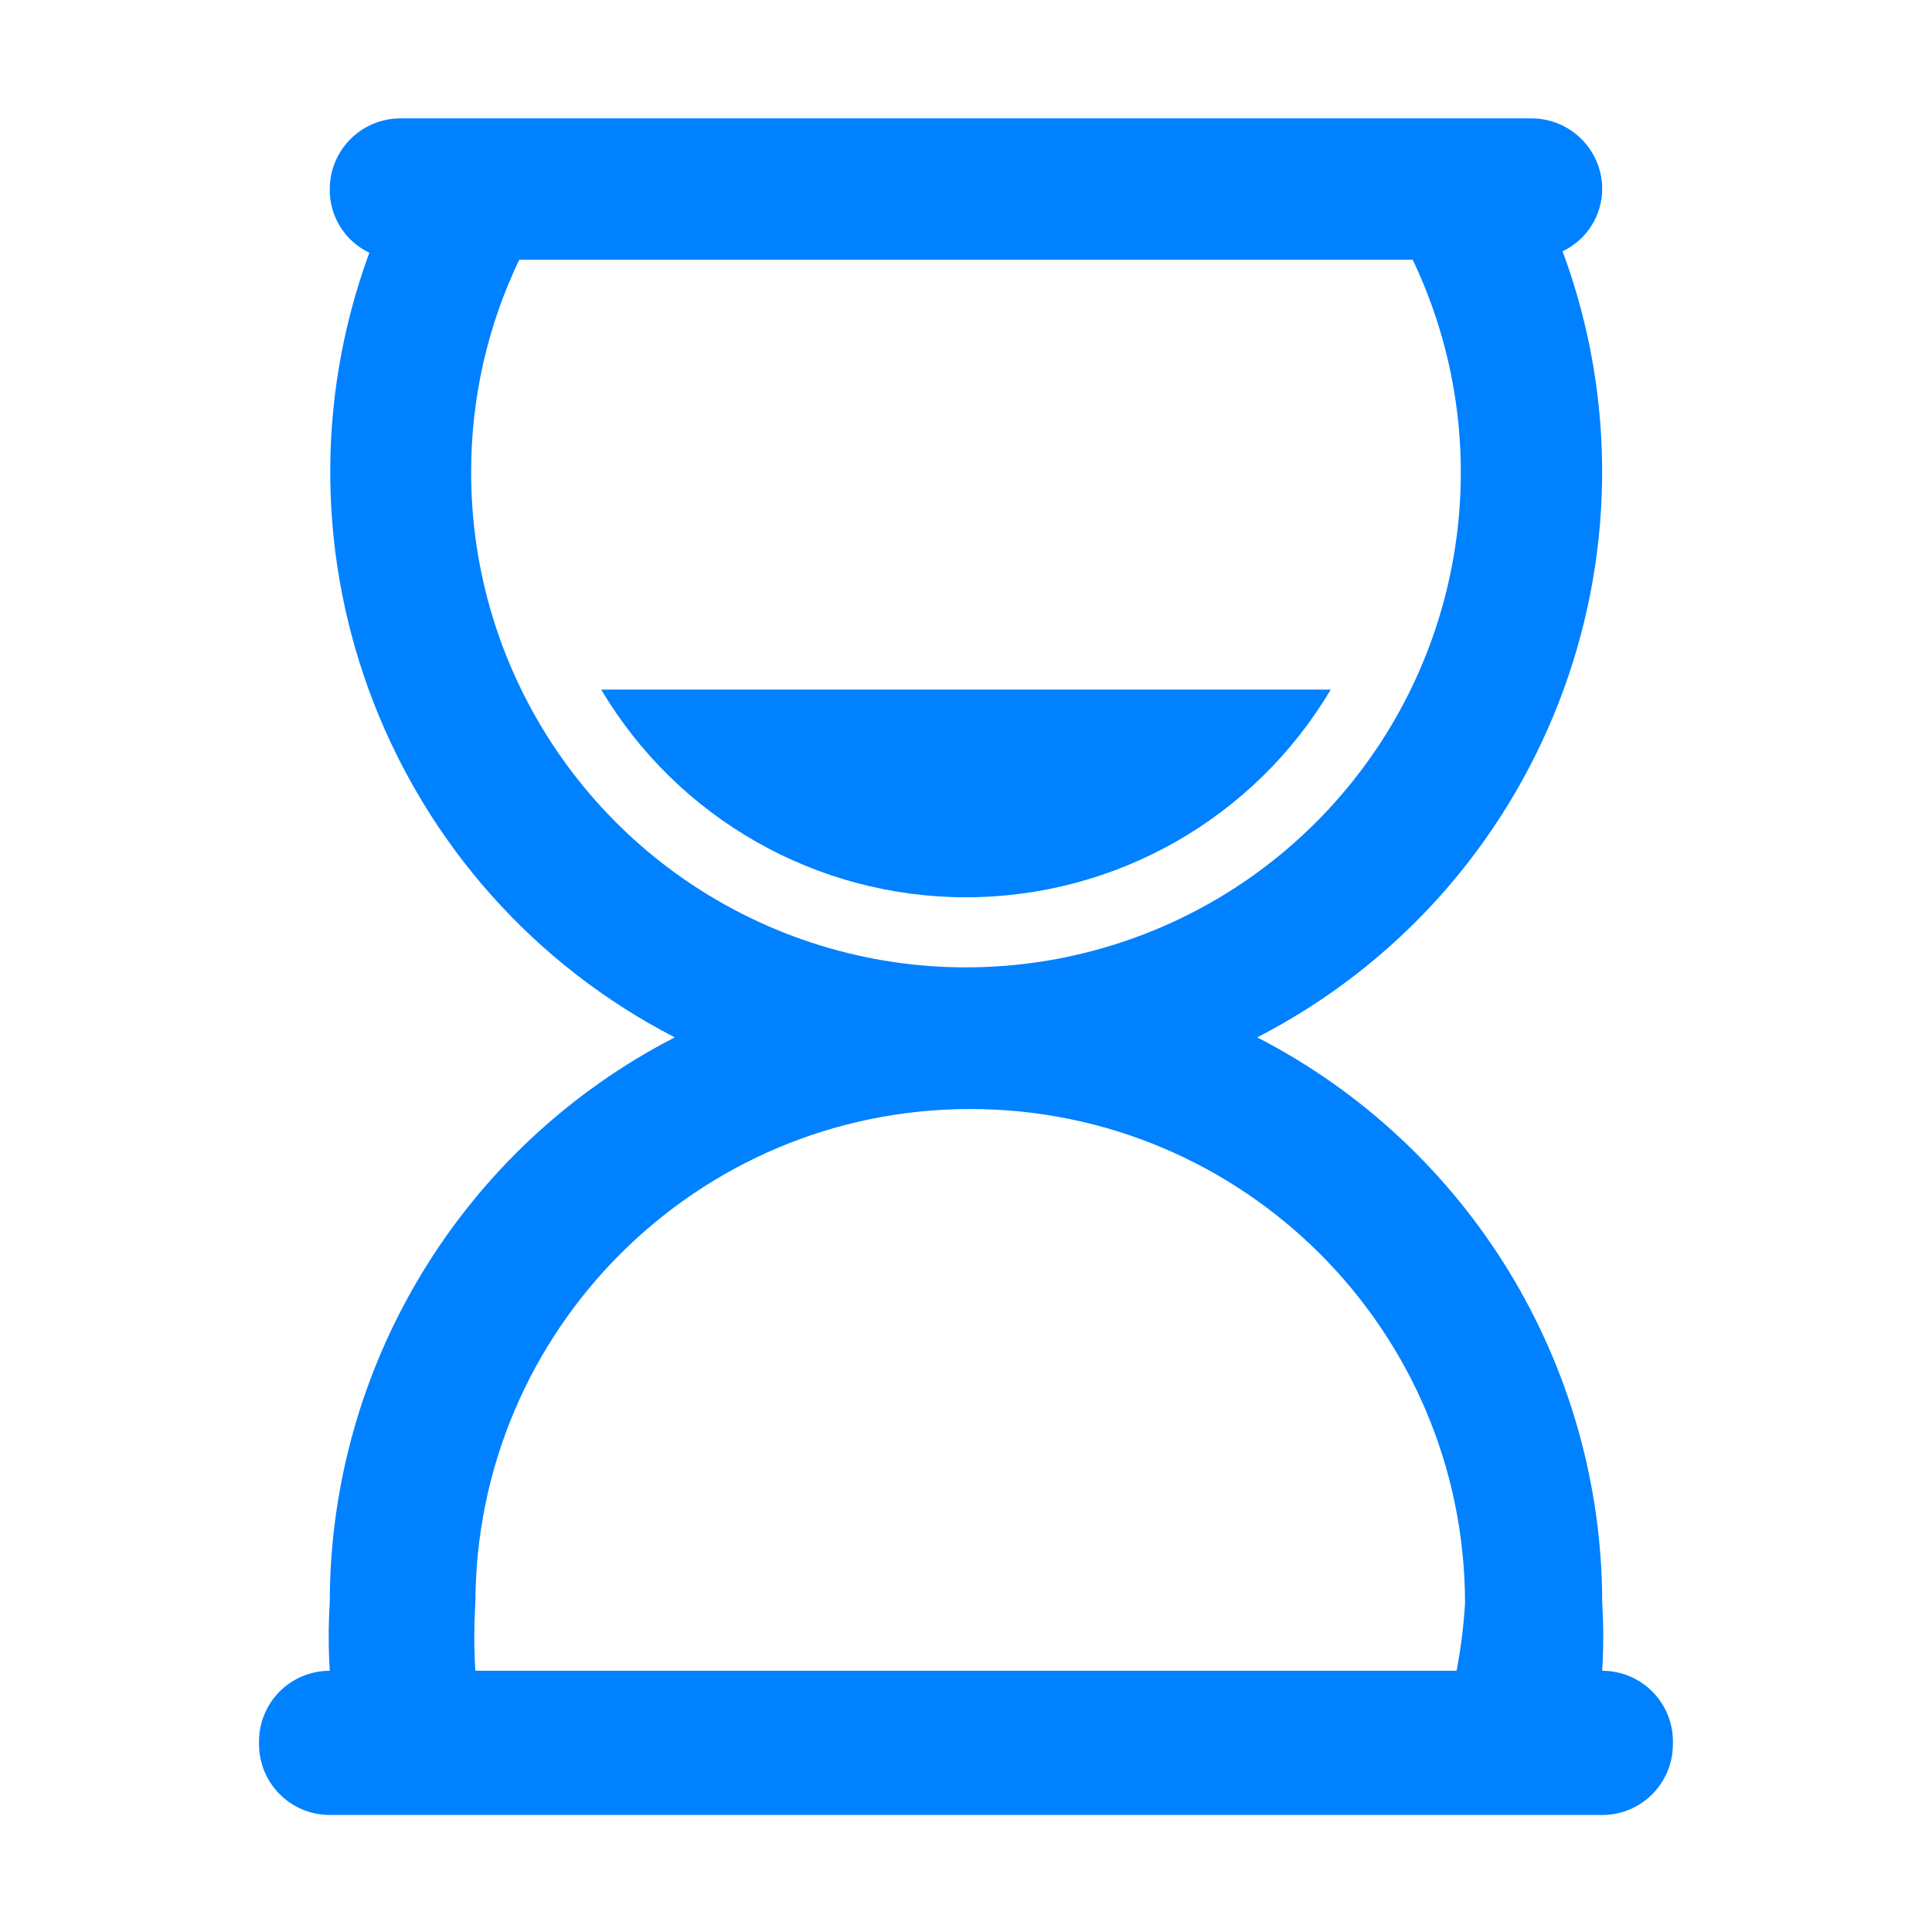
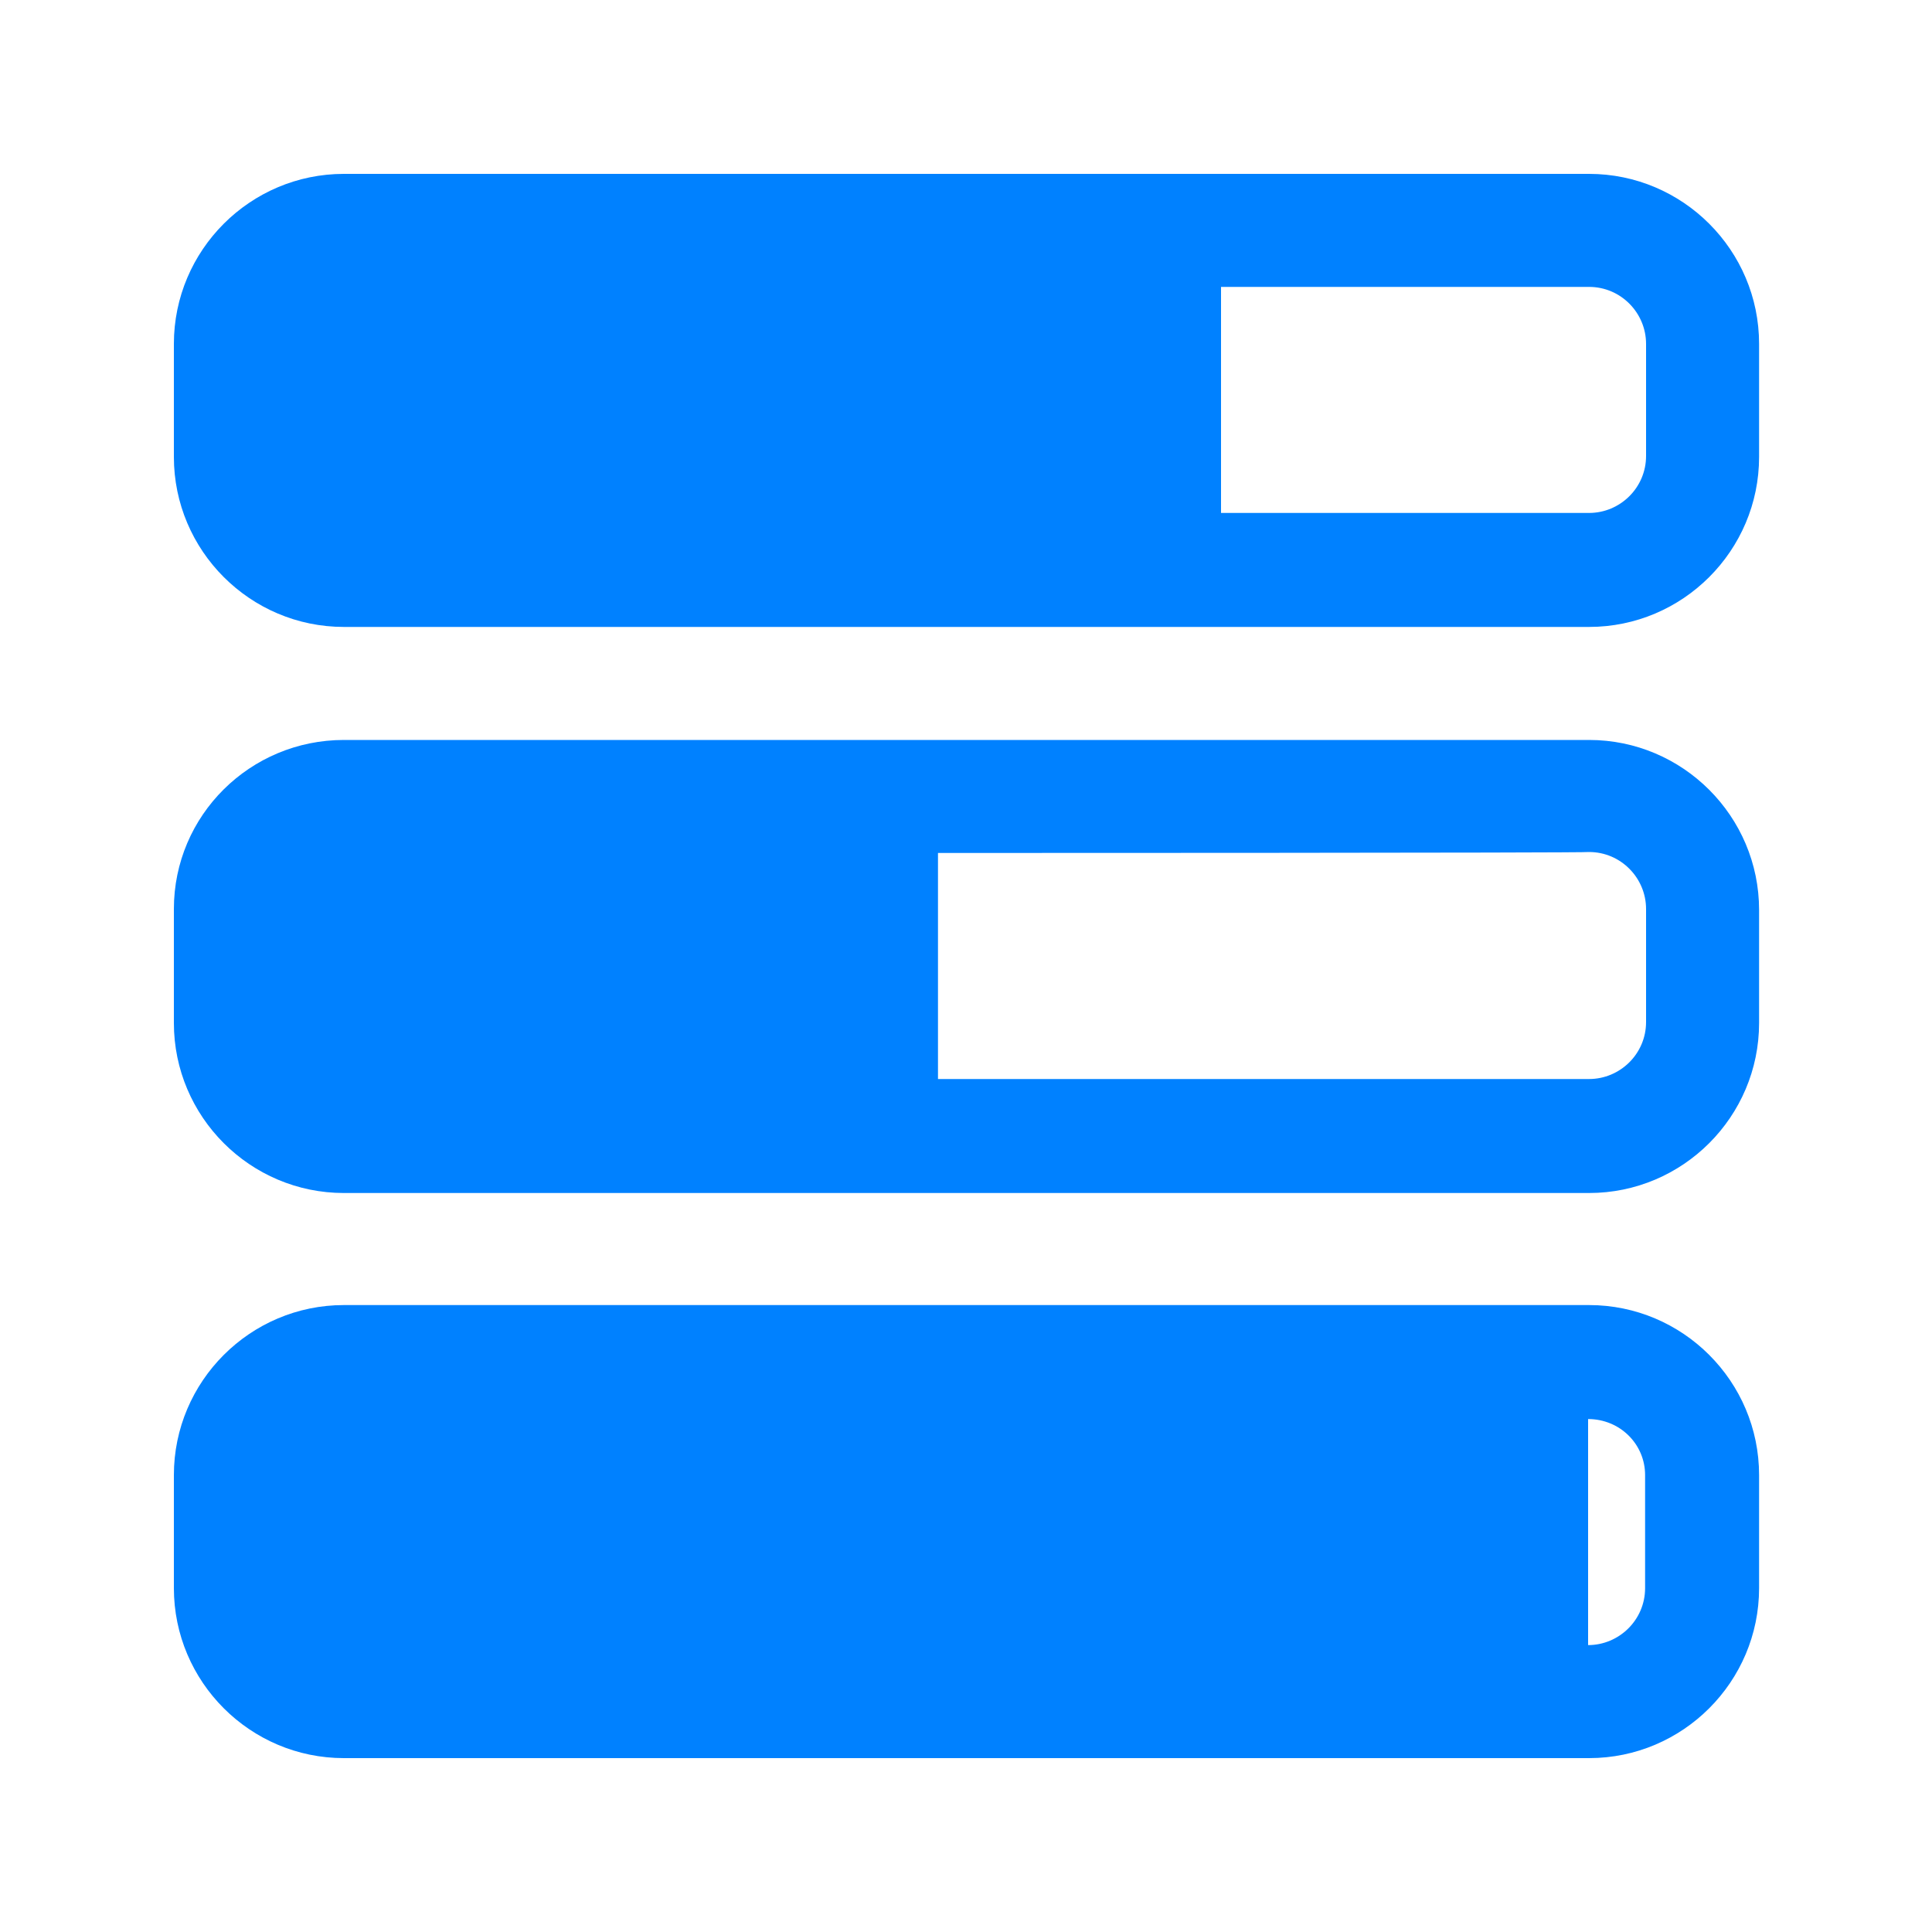
- <svg xmlns="http://www.w3.org/2000/svg" t="1742630627712" class="icon" viewBox="0 0 1024 1024" version="1.1" p-id="8366" width="128" height="128">
-   <path d="M849.195 885.536a289.999 289.999 0 0 0-1e-8-35.969 337.208 337.208 0 0 0-182.842-299.74A337.208 337.208 0 0 0 828.213 133.188 36.718 36.718 0 0 0 849.195 100.217a37.468 37.468 0 0 0-37.468-37.468H212.247a37.468 37.468 0 0 0-37.468 37.468 36.718 36.718 0 0 0 20.982 33.721 337.208 337.208 0 0 0 161.86 415.89 337.208 337.208 0 0 0-182.842 299.74 289.999 289.999 0 0 0 0 35.969 37.468 37.468 0 0 0-37.468 38.966 37.468 37.468 0 0 0 37.468 37.468h672.917a37.468 37.468 0 0 0 38.966-37.468 37.468 37.468 0 0 0-37.468-38.966z m-599.48-635.449a260.025 260.025 0 0 1 25.478-112.403h473.59a262.273 262.273 0 1 1-499.067 112.403z m524.545 635.449H251.963a281.006 281.006 0 0 1 0-35.969 262.273 262.273 0 0 1 524.545 0 281.006 281.006 0 0 1-4.496 35.969z" p-id="8367" fill="#0081ff" />
-   <path d="M705.32 365.487H318.655a224.805 224.805 0 0 0 386.665 0z" p-id="8368" fill="#0081ff" />
+ <svg xmlns="http://www.w3.org/2000/svg" t="1742828773425" class="icon" viewBox="0 0 1024 1024" version="1.1" p-id="993" width="128" height="128">
+   <path d="M841.728 752.128v119.808c16.384 0 30.208-13.312 30.208-30.208v-59.904c0-16.384-13.312-29.696-30.208-29.696zM497.152 452.096v119.808H842.24c16.384 0 30.208-13.312 30.208-30.208v-59.904c0-16.384-13.312-30.208-30.208-30.208-0.512 0.512-345.088 0.512-345.088 0.512z m150.016-300.032v119.808H842.24c16.384 0 30.208-13.312 30.208-30.208v-59.392c0-16.384-13.312-30.208-30.208-30.208H647.168zM182.272 92.16H842.24c49.664 0 90.112 40.448 90.112 90.112v59.904c0 49.664-40.448 90.112-90.112 90.112H182.272c-49.664 0-90.112-40.448-90.112-90.112v-59.904c0-49.664 40.448-90.112 90.112-90.112z m0 300.032H842.24c49.664 0 90.112 40.448 90.112 90.112v59.904c0 49.664-40.448 90.112-90.112 90.112H182.272c-49.664 0-90.112-40.448-90.112-90.112v-60.416c0-49.664 40.448-89.6 90.112-89.6z m0 299.52H842.24c49.664 0 90.112 40.448 90.112 90.112v59.904c0 49.664-40.448 90.112-90.112 90.112H182.272c-49.664 0-90.112-40.448-90.112-90.112v-59.904c0-49.664 40.448-90.112 90.112-90.112z" fill="#0081ff" p-id="994" />
</svg>
